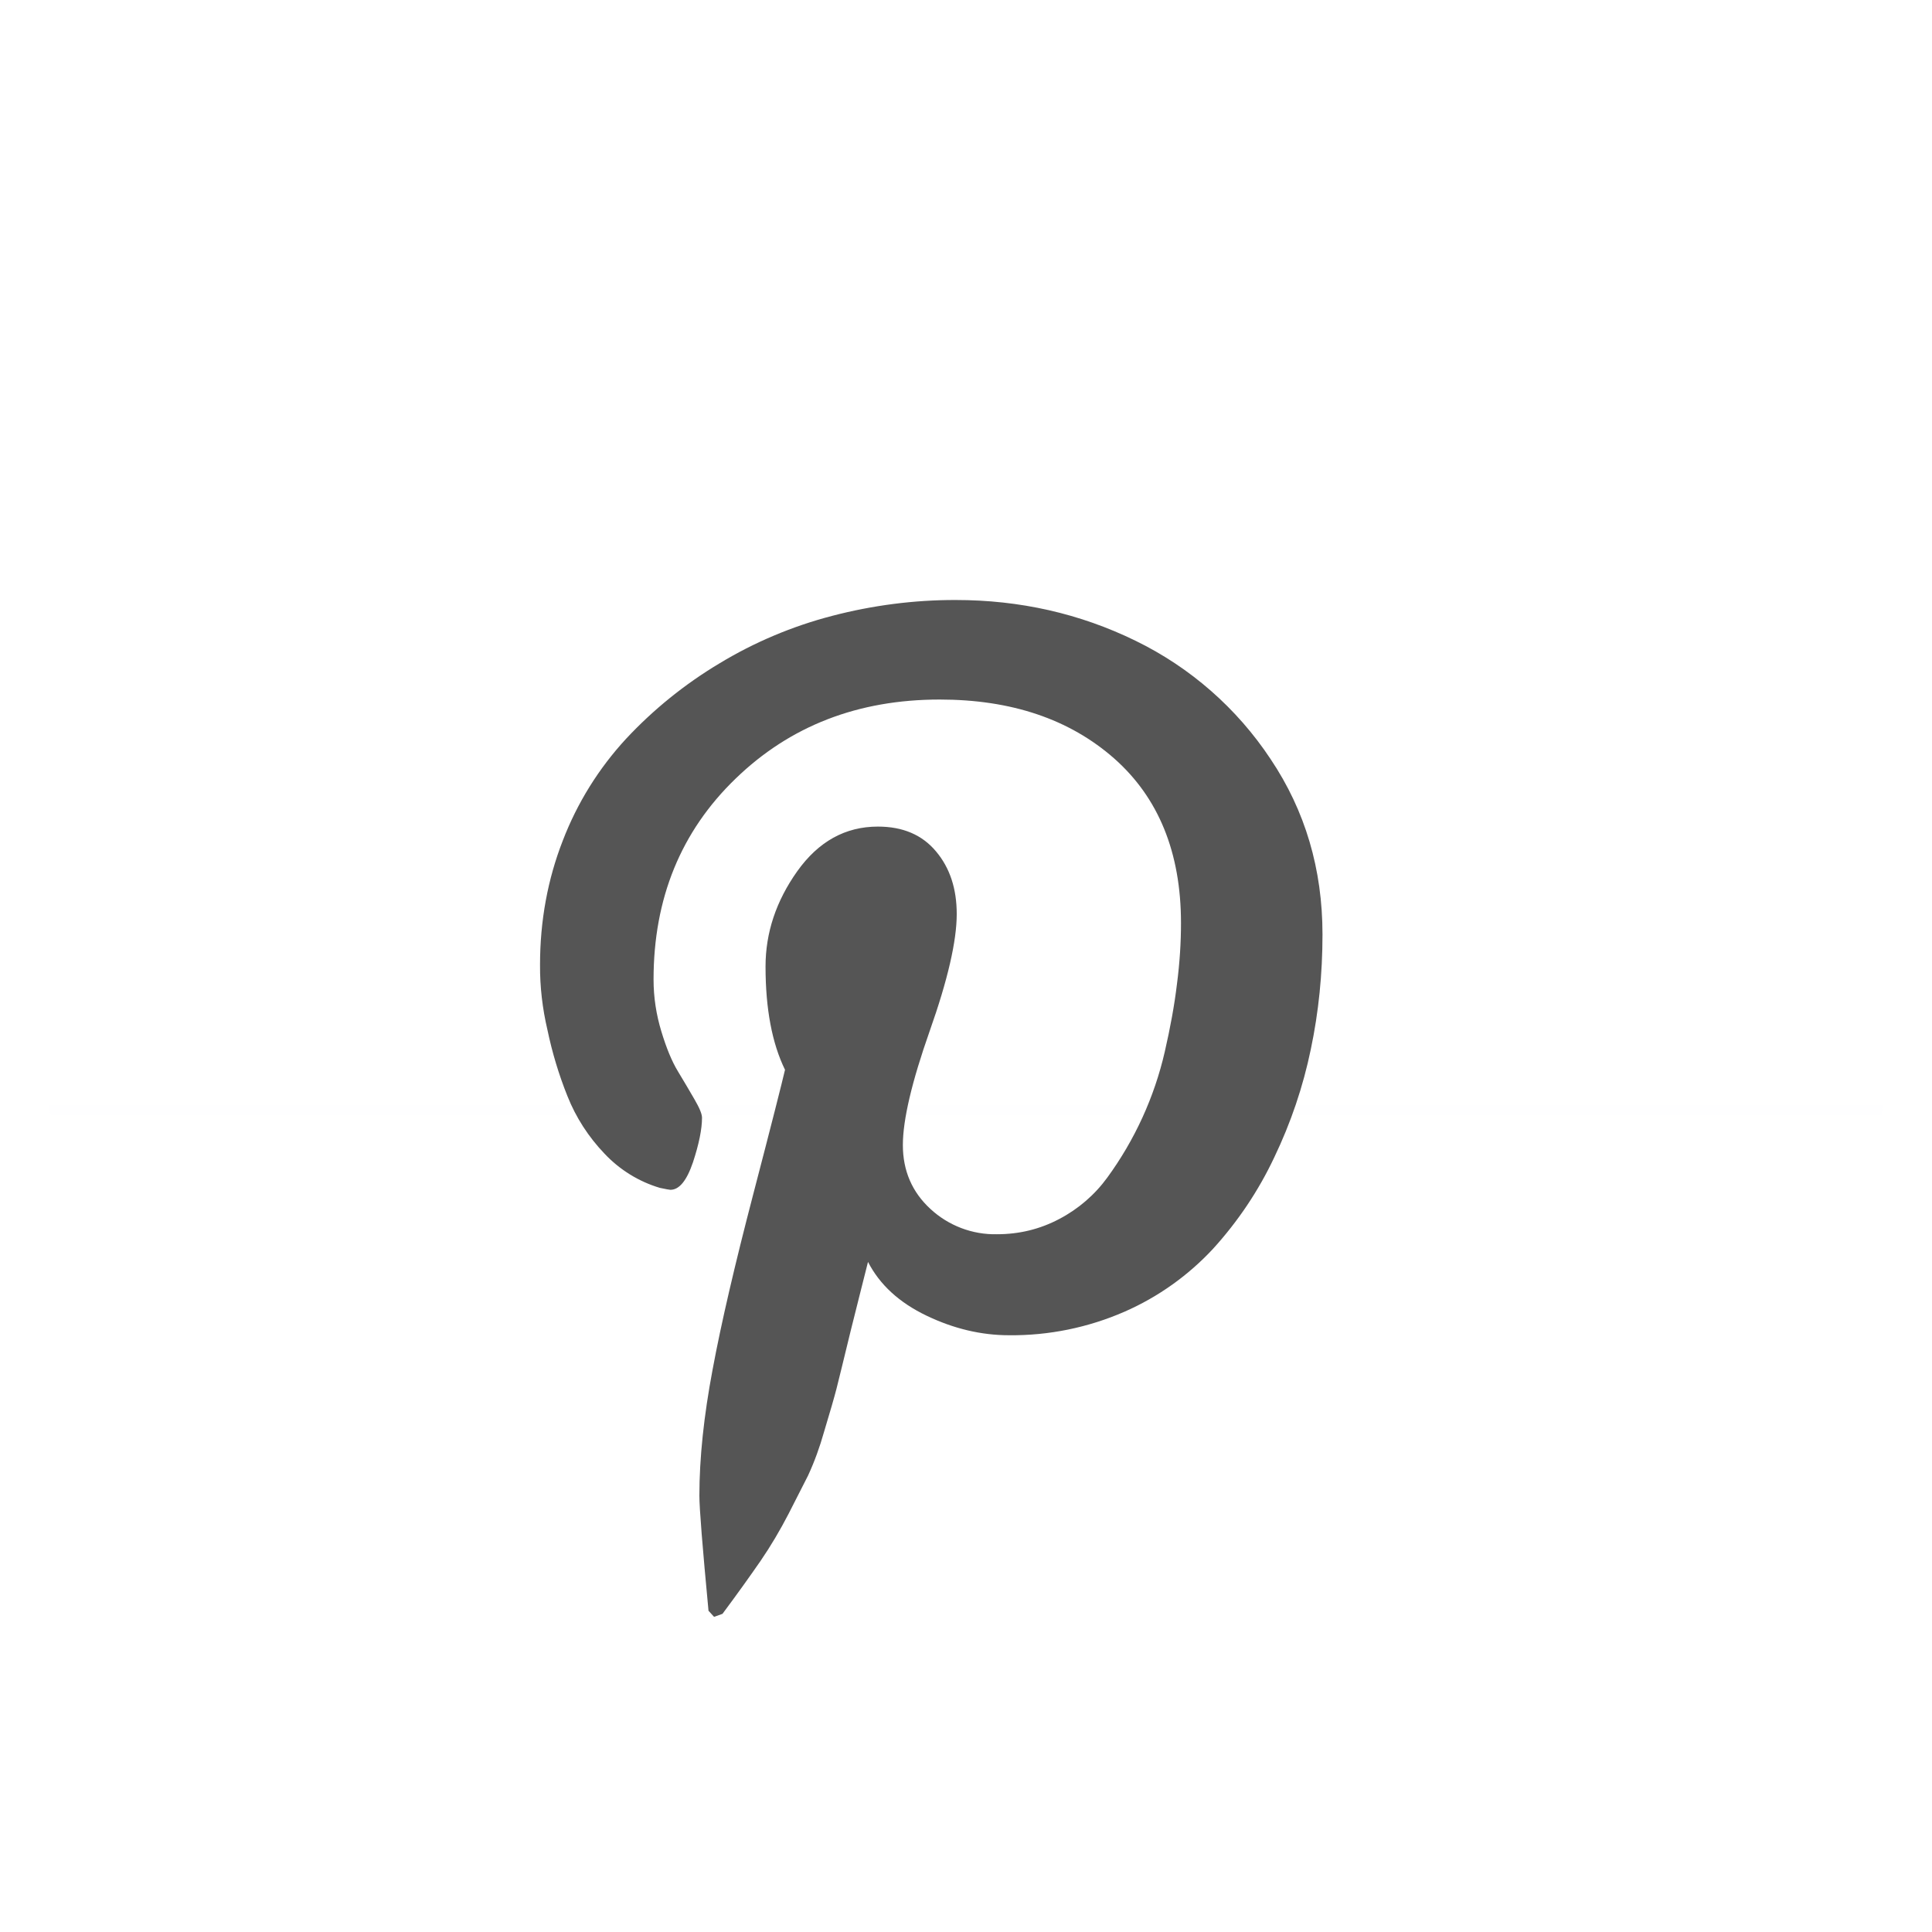
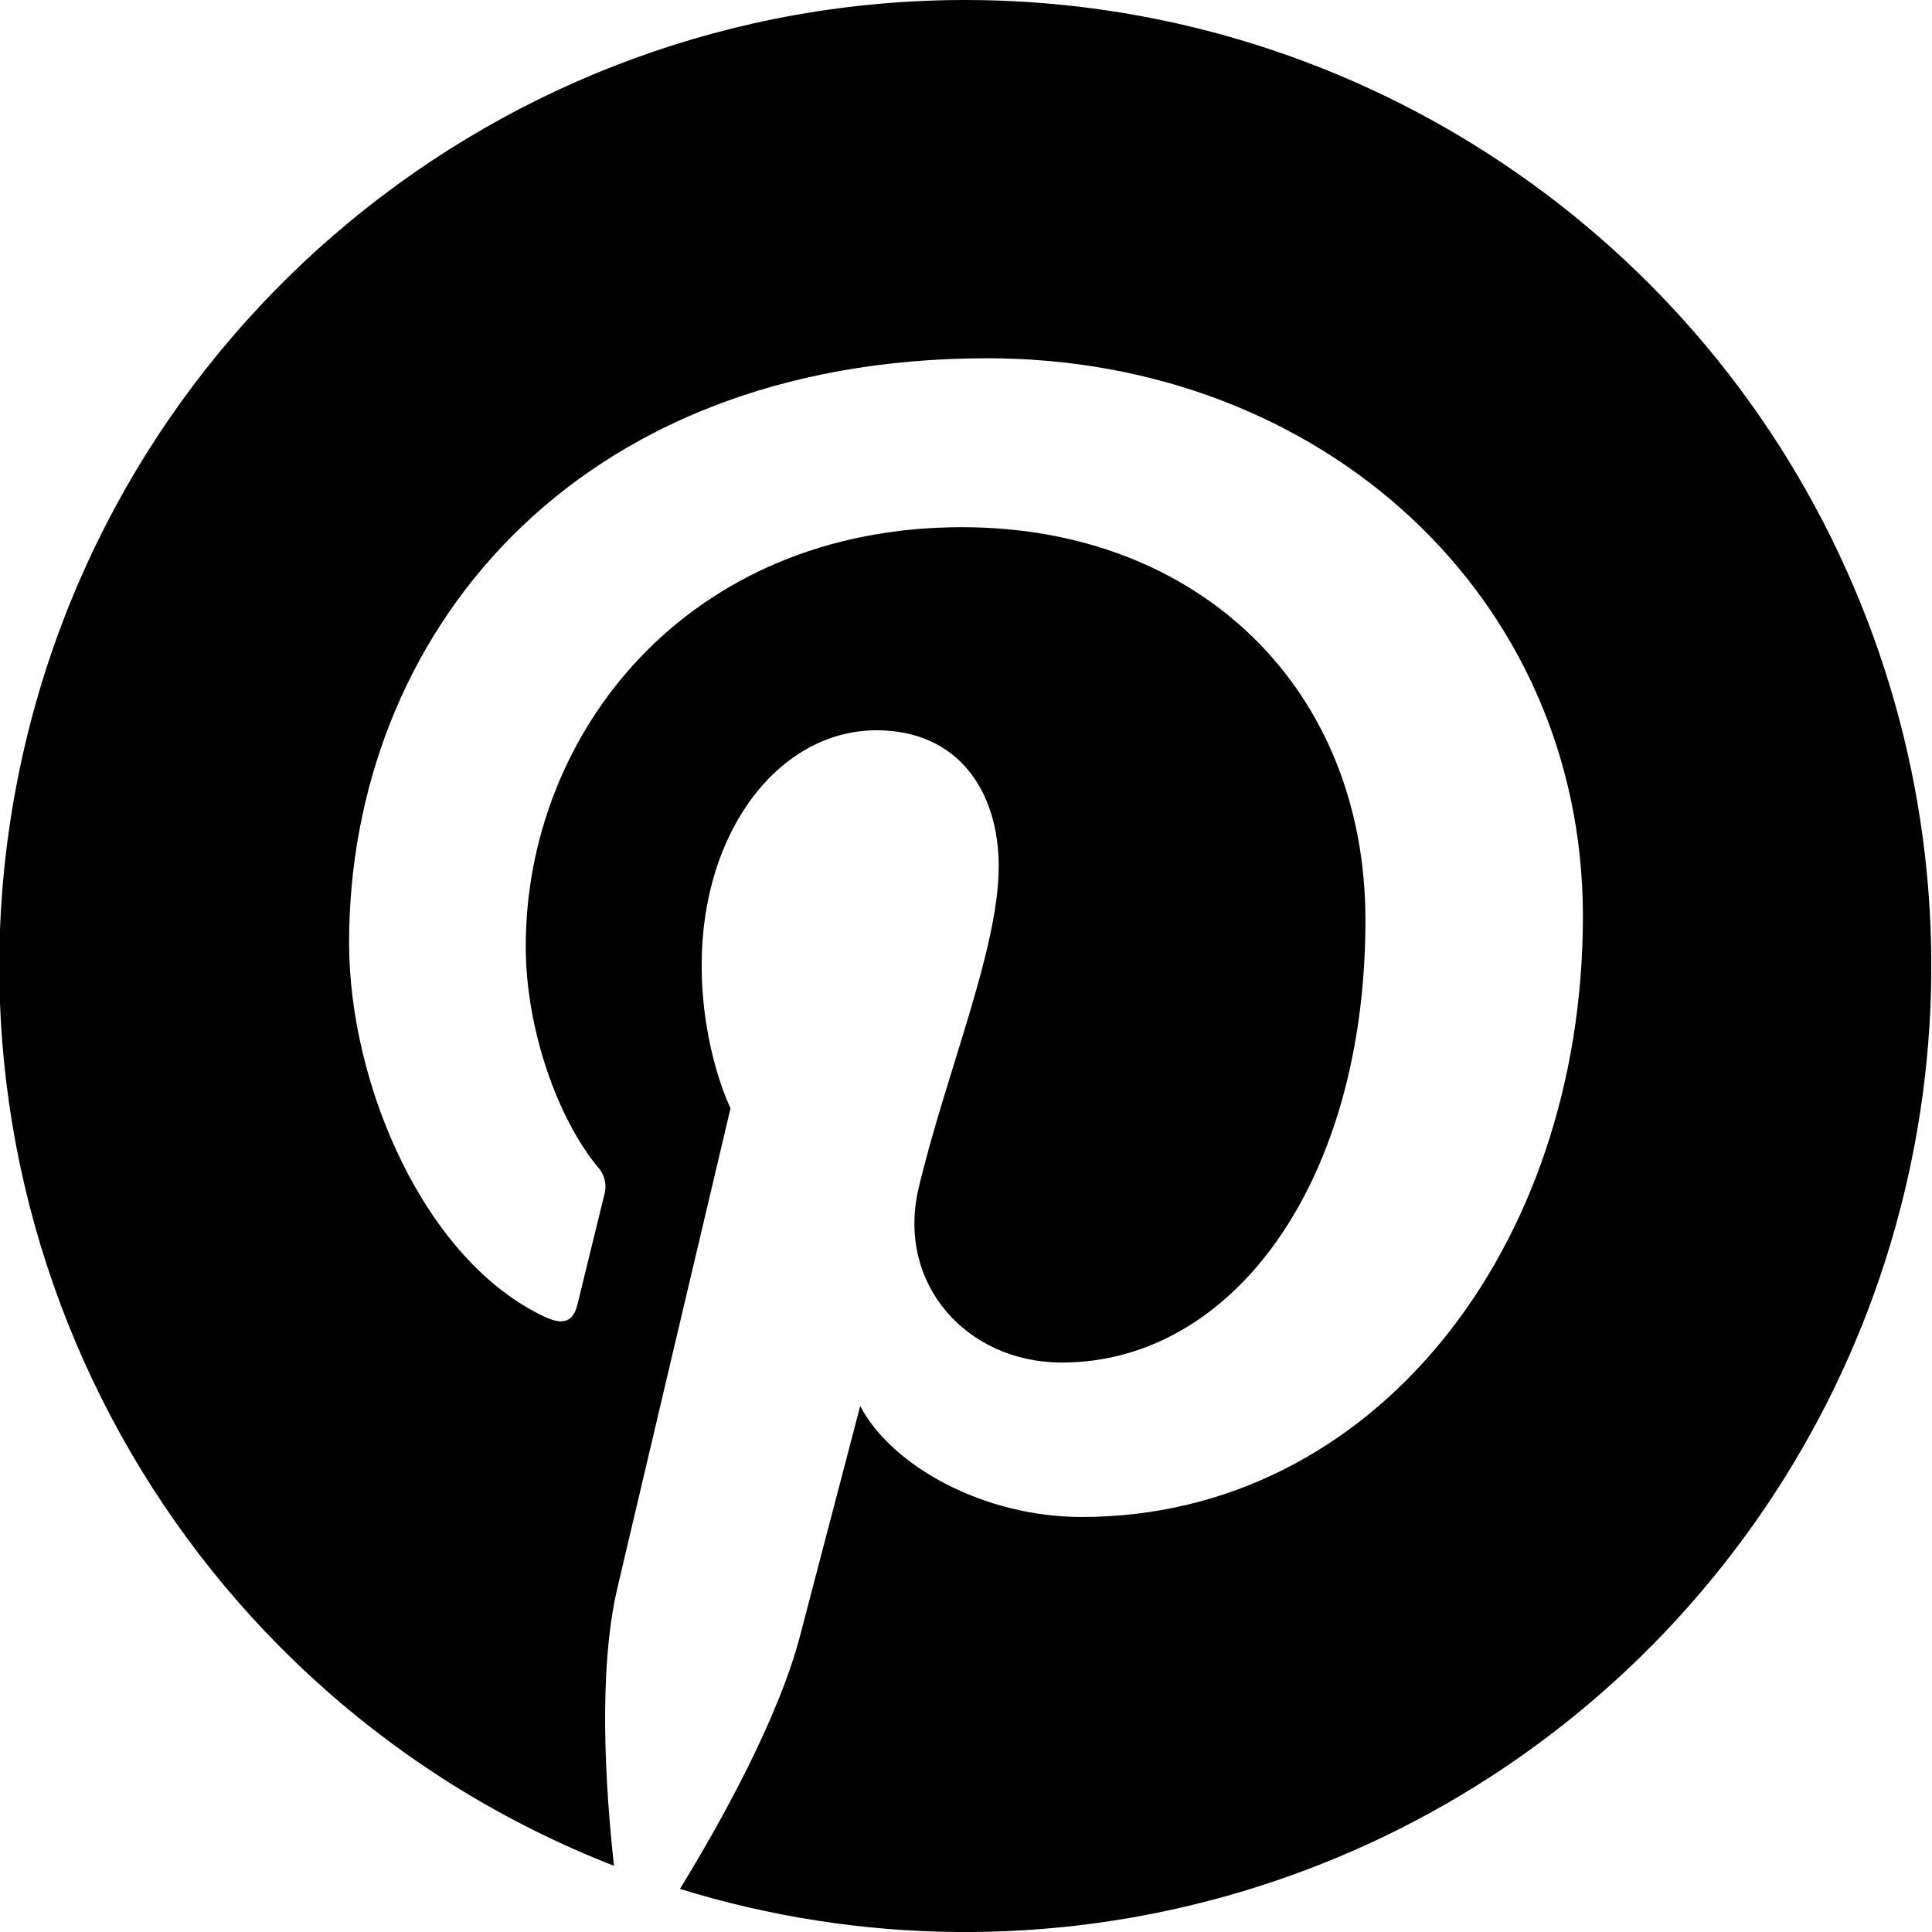
- <svg xmlns="http://www.w3.org/2000/svg" width="25" height="25" viewBox="0 0 25 25" fill="none">
-   <circle cx="12.5" cy="12.5" r="12" fill="url(#paint0_linear_9810_248)" fill-opacity="0.05" stroke="url(#paint1_linear_9810_248)" />
-   <path d="M6.988 12.484C6.988 11.915 7.087 11.378 7.283 10.876C7.47 10.389 7.748 9.942 8.103 9.558C8.456 9.18 8.861 8.853 9.305 8.587C9.76 8.311 10.253 8.103 10.769 7.969C11.29 7.833 11.827 7.763 12.366 7.764C13.199 7.764 13.974 7.94 14.693 8.291C15.402 8.636 16.006 9.165 16.441 9.822C16.89 10.491 17.113 11.248 17.113 12.092C17.113 12.598 17.064 13.093 16.962 13.577C16.862 14.061 16.703 14.53 16.489 14.976C16.286 15.407 16.019 15.805 15.698 16.158C15.376 16.505 14.986 16.783 14.552 16.973C14.081 17.179 13.571 17.283 13.057 17.278C12.699 17.278 12.342 17.194 11.99 17.025C11.637 16.856 11.384 16.625 11.232 16.329C11.179 16.535 11.106 16.832 11.008 17.22C10.915 17.607 10.852 17.857 10.824 17.971C10.795 18.083 10.741 18.271 10.662 18.532C10.608 18.724 10.54 18.912 10.456 19.094L10.205 19.587C10.096 19.798 9.975 20.003 9.841 20.199C9.708 20.391 9.545 20.62 9.349 20.883L9.24 20.922L9.168 20.843C9.09 20.015 9.05 19.519 9.05 19.355C9.05 18.87 9.107 18.326 9.221 17.722C9.333 17.119 9.51 16.361 9.748 15.449C9.986 14.538 10.121 14.002 10.158 13.843C9.991 13.502 9.906 13.056 9.906 12.507C9.906 12.069 10.043 11.659 10.317 11.273C10.592 10.888 10.939 10.696 11.36 10.696C11.683 10.696 11.933 10.803 12.112 11.017C12.292 11.231 12.38 11.5 12.38 11.828C12.38 12.176 12.264 12.68 12.031 13.339C11.799 13.998 11.683 14.49 11.683 14.817C11.683 15.148 11.802 15.425 12.039 15.643C12.273 15.86 12.582 15.978 12.901 15.971C13.19 15.971 13.459 15.905 13.708 15.773C13.954 15.644 14.166 15.461 14.329 15.237C14.684 14.75 14.937 14.197 15.072 13.61C15.143 13.301 15.197 13.008 15.23 12.732C15.266 12.455 15.282 12.194 15.282 11.945C15.282 11.033 14.992 10.322 14.417 9.814C13.838 9.305 13.085 9.052 12.159 9.052C11.105 9.052 10.224 9.392 9.518 10.076C8.812 10.758 8.457 11.624 8.457 12.675C8.457 12.906 8.492 13.13 8.558 13.347C8.623 13.562 8.694 13.734 8.771 13.861C8.847 13.986 8.919 14.109 8.984 14.221C9.05 14.334 9.084 14.414 9.084 14.463C9.084 14.61 9.045 14.803 8.967 15.04C8.886 15.278 8.79 15.396 8.675 15.396C8.664 15.396 8.618 15.388 8.539 15.371C8.266 15.29 8.019 15.137 7.823 14.929C7.616 14.713 7.452 14.46 7.342 14.182C7.231 13.905 7.145 13.619 7.084 13.327C7.019 13.051 6.986 12.768 6.988 12.484V12.484Z" fill="#555555" />
-   <defs>
-     <linearGradient id="paint0_linear_9810_248" x1="12.5" y1="0" x2="12.5" y2="25" gradientUnits="userSpaceOnUse">
-       <stop stop-color="#FEFEFF" stop-opacity="0.29" />
-       <stop offset="1" stop-color="white" stop-opacity="0.4" />
-     </linearGradient>
-     <linearGradient id="paint1_linear_9810_248" x1="-1.199" y1="1.677" x2="27.564" y2="5.27" gradientUnits="userSpaceOnUse">
-       <stop stop-color="white" stop-opacity="0.08" />
-       <stop offset="1" stop-color="white" stop-opacity="0.07" />
-     </linearGradient>
-   </defs>
+ <svg xmlns="http://www.w3.org/2000/svg" width="16" height="16" fill="currentColor" class="bi bi-pinterest" viewBox="0 0 16 16">
+   <path d="M8 0a8 8 0 0 0-2.915 15.452c-.07-.633-.134-1.606.027-2.297.146-.625.938-3.977.938-3.977s-.239-.479-.239-1.187c0-1.113.645-1.943 1.448-1.943.682 0 1.012.512 1.012 1.127 0 .686-.437 1.712-.663 2.663-.188.796.4 1.446 1.185 1.446 1.422 0 2.515-1.5 2.515-3.664 0-1.915-1.377-3.254-3.342-3.254-2.276 0-3.612 1.707-3.612 3.471 0 .688.265 1.425.595 1.826a.24.24 0 0 1 .056.23c-.061.252-.196.796-.222.907-.035.146-.116.177-.268.107-1-.465-1.624-1.926-1.624-3.1 0-2.523 1.834-4.84 5.286-4.84 2.775 0 4.932 1.977 4.932 4.62 0 2.757-1.739 4.976-4.151 4.976-.811 0-1.573-.421-1.834-.919l-.498 1.902c-.181.695-.669 1.566-.995 2.097A8 8 0 1 0 8 0z" />
</svg>
